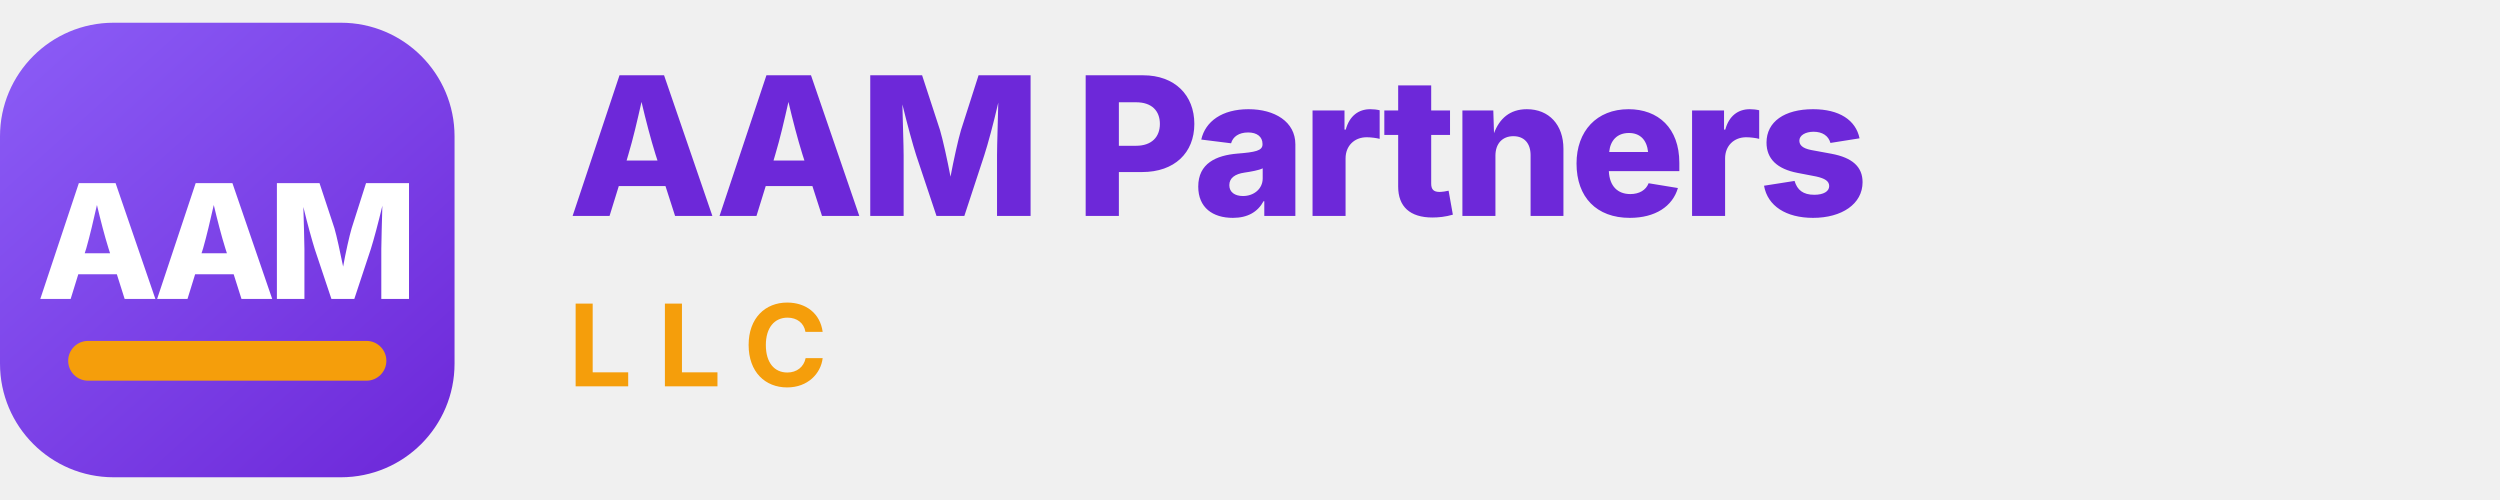
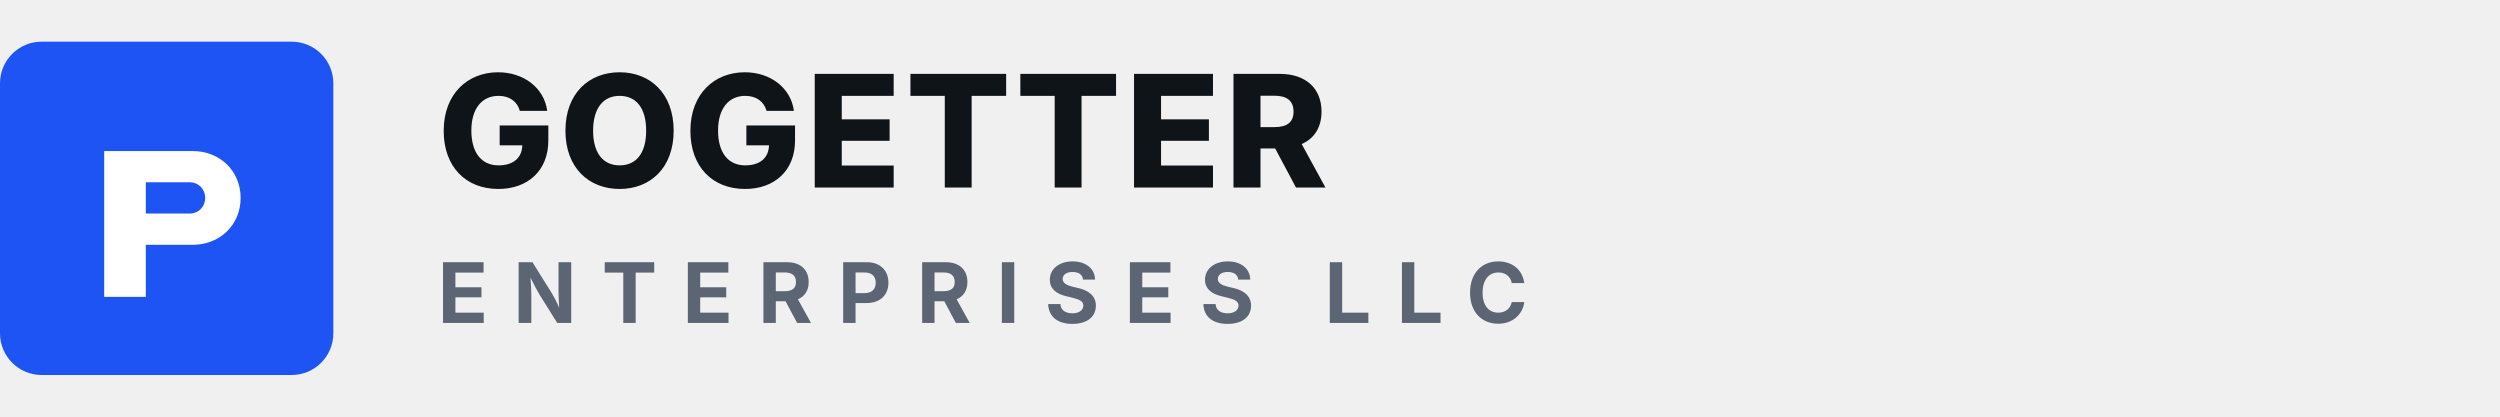
- <svg xmlns="http://www.w3.org/2000/svg" width="220" height="44" viewBox="0 0 220 44" fill="none">
-   <defs>
-     <linearGradient id="logo-mark-bg" x1="2" y1="2" x2="38" y2="42" gradientUnits="userSpaceOnUse">
-       <stop stop-color="#8B5CF6" />
-       <stop offset="1" stop-color="#6D28D9" />
-     </linearGradient>
-   </defs>
-   <rect x="0" y="2" width="40" height="40" rx="10" fill="url(#logo-mark-bg)" />
-   <rect x="6" y="30" width="28" height="3.5" rx="1.75" fill="#F59E0B" />
-   <text x="20" y="21" text-anchor="middle" dominant-baseline="middle" fill="#FFFFFF" font-family="system-ui, -apple-system, BlinkMacSystemFont, 'Segoe UI', sans-serif" font-size="14" font-weight="800" letter-spacing="-0.7">AAM</text>
-   <text x="50" y="19" fill="#6D28D9" font-family="system-ui, -apple-system, BlinkMacSystemFont, 'Segoe UI', sans-serif" font-size="17" font-weight="800" letter-spacing="-0.4">AAM Partners</text>
-   <text x="50" y="34" fill="#F59E0B" font-family="system-ui, -apple-system, BlinkMacSystemFont, 'Segoe UI', sans-serif" font-size="10" font-weight="700" letter-spacing="2.2">LLC</text>
+ <svg xmlns="http://www.w3.org/2000/svg" width="240" height="40" viewBox="0 0 240 40" fill="none">
+   <rect width="32" height="32" y="4" rx="4" fill="#1E54F4" />
+   <path d="M10 14.5h8.5c2.6 0 4.6 1.9 4.6 4.5s-2 4.5-4.6 4.5H14v5H10V14.5zm4 6h4.2c.9 0 1.5-.7 1.5-1.5s-.6-1.5-1.5-1.5H14v3z" fill="#FFFFFF" />
+   <text x="42" y="18" fill="#0F1419" font-family="system-ui, -apple-system, BlinkMacSystemFont, 'Segoe UI', sans-serif" font-size="15" font-weight="800" letter-spacing="0.4">GOGETTER</text>
+   <text x="42" y="31" fill="#5B6573" font-family="system-ui, -apple-system, BlinkMacSystemFont, 'Segoe UI', sans-serif" font-size="8" font-weight="650" letter-spacing="2.4">ENTERPRISES LLC</text>
</svg>
